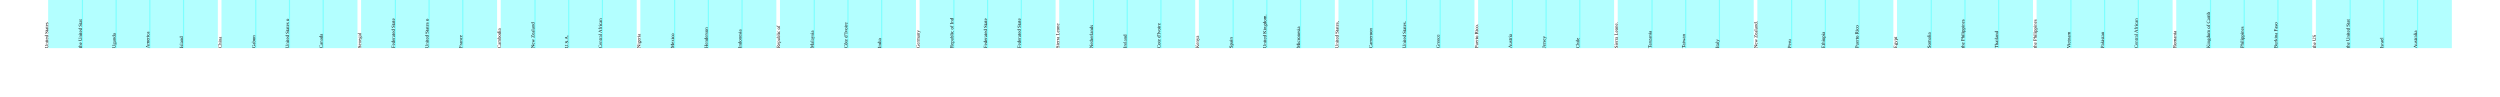
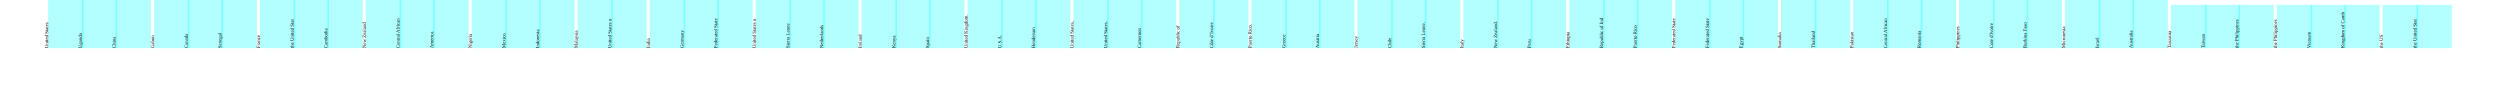
- <svg xmlns="http://www.w3.org/2000/svg" height="20.0" width="519.246">
+ <svg xmlns="http://www.w3.org/2000/svg" height="20.0" width="519.353">
  <g>
-     <rect x="10.0" y="-215.0" width="7.246" height="225.0" style="fill:cyan;opacity:0.3;" />
+     <rect x="10.0" y="-215.0" width="7.353" height="225.0" style="fill:cyan;opacity:0.3;" />
    <text x="10.0" y="10.0" transform="matrix(6.123233995736766E-17,-1.0,1.0,6.123233995736766E-17,0.0,20.0)" style="font-size:1px;">United States</text>
-     <rect x="17.0" y="-170.0" width="7.246" height="180.0" style="fill:cyan;opacity:0.3;" />
-     <text x="17.0" y="10.0" transform="matrix(6.123233995736766E-17,-1.0,1.0,6.123233995736766E-17,7,27.0)" style="font-size:1px;">the United Stat</text>
-     <rect x="24.0" y="-147.0" width="7.246" height="157.0" style="fill:cyan;opacity:0.3;" />
-     <text x="24.0" y="10.0" transform="matrix(6.123233995736766E-17,-1.0,1.0,6.123233995736766E-17,14,34.0)" style="font-size:1px;">Uganda</text>
-     <rect x="31.0" y="-125.0" width="7.246" height="135.0" style="fill:cyan;opacity:0.3;" />
-     <text x="31.0" y="10.0" transform="matrix(6.123233995736766E-17,-1.0,1.0,6.123233995736766E-17,21.0,41.0)" style="font-size:1px;">America</text>
-     <rect x="38.0" y="-113.0" width="7.246" height="123.0" style="fill:cyan;opacity:0.3;" />
-     <text x="38.0" y="10.0" transform="matrix(6.123233995736766E-17,-1.0,1.0,6.123233995736766E-17,28.0,48.0)" style="font-size:1px;">Island</text>
-     <rect x="46.0" y="-102.0" width="7.246" height="112.0" style="fill:cyan;opacity:0.3;" />
-     <text x="46.0" y="10.0" transform="matrix(6.123233995736766E-17,-1.0,1.0,6.123233995736766E-17,36.0,56.0)" style="font-size:1px;">China</text>
-     <rect x="53.0" y="-80.0" width="7.246" height="90.0" style="fill:cyan;opacity:0.3;" />
-     <text x="53.0" y="10.0" transform="matrix(6.123233995736766E-17,-1.0,1.0,6.123233995736766E-17,43.0,63.0)" style="font-size:1px;">Gabon</text>
-     <rect x="60.0" y="-80.0" width="7.246" height="90.0" style="fill:cyan;opacity:0.3;" />
-     <text x="60.0" y="10.0" transform="matrix(6.123233995736766E-17,-1.0,1.0,6.123233995736766E-17,50.0,70.0)" style="font-size:1px;">United States o</text>
-     <rect x="67.0" y="-80.0" width="7.246" height="90.0" style="fill:cyan;opacity:0.3;" />
-     <text x="67.0" y="10.0" transform="matrix(6.123233995736766E-17,-1.0,1.0,6.123233995736766E-17,57.0,77.0)" style="font-size:1px;">Canada</text>
-     <rect x="75.0" y="-80.0" width="7.246" height="90.0" style="fill:cyan;opacity:0.3;" />
-     <text x="75.0" y="10.0" transform="matrix(6.123233995736766E-17,-1.0,1.0,6.123233995736766E-17,65.0,85.0)" style="font-size:1px;">Senegal</text>
-     <rect x="82.0" y="-80.0" width="7.246" height="90.0" style="fill:cyan;opacity:0.3;" />
-     <text x="82.0" y="10.0" transform="matrix(6.123233995736766E-17,-1.0,1.0,6.123233995736766E-17,72.0,92.0)" style="font-size:1px;">Federated State</text>
-     <rect x="89.0" y="-80.0" width="7.246" height="90.0" style="fill:cyan;opacity:0.3;" />
-     <text x="89.0" y="10.0" transform="matrix(6.123233995736766E-17,-1.0,1.0,6.123233995736766E-17,79.0,99.0)" style="font-size:1px;">United States o</text>
-     <rect x="96.0" y="-80.0" width="7.246" height="90.0" style="fill:cyan;opacity:0.3;" />
-     <text x="96.0" y="10.0" transform="matrix(6.123233995736766E-17,-1.0,1.0,6.123233995736766E-17,86.0,106.0)" style="font-size:1px;">France</text>
-     <rect x="104.0" y="-57.0" width="7.246" height="67.0" style="fill:cyan;opacity:0.3;" />
-     <text x="104.0" y="10.0" transform="matrix(6.123233995736766E-17,-1.0,1.0,6.123233995736766E-17,94.0,114.0)" style="font-size:1px;">Cambodia</text>
-     <rect x="111.0" y="-57.0" width="7.246" height="67.0" style="fill:cyan;opacity:0.3;" />
-     <text x="111.0" y="10.0" transform="matrix(6.123233995736766E-17,-1.0,1.0,6.123233995736766E-17,101.0,121.0)" style="font-size:1px;">New Zealand</text>
-     <rect x="118.0" y="-57.0" width="7.246" height="67.0" style="fill:cyan;opacity:0.3;" />
-     <text x="118.0" y="10.0" transform="matrix(6.123233995736766E-17,-1.0,1.0,6.123233995736766E-17,108.0,128.0)" style="font-size:1px;">U.S.A.</text>
-     <rect x="125.0" y="-57.0" width="7.246" height="67.0" style="fill:cyan;opacity:0.3;" />
-     <text x="125.0" y="10.0" transform="matrix(6.123233995736766E-17,-1.0,1.0,6.123233995736766E-17,115.0,135.0)" style="font-size:1px;">Central African</text>
-     <rect x="133.0" y="-57.0" width="7.246" height="67.0" style="fill:cyan;opacity:0.3;" />
-     <text x="133.0" y="10.0" transform="matrix(6.123233995736766E-17,-1.0,1.0,6.123233995736766E-17,123,143.0)" style="font-size:1px;">Nigeria</text>
-     <rect x="140.0" y="-57.0" width="7.246" height="67.0" style="fill:cyan;opacity:0.3;" />
-     <text x="140.0" y="10.0" transform="matrix(6.123233995736766E-17,-1.0,1.0,6.123233995736766E-17,130.0,150.0)" style="font-size:1px;">Mexico</text>
-     <rect x="147.0" y="-57.0" width="7.246" height="67.0" style="fill:cyan;opacity:0.3;" />
-     <text x="147.0" y="10.0" transform="matrix(6.123233995736766E-17,-1.0,1.0,6.123233995736766E-17,137.0,157.0)" style="font-size:1px;">Henderson</text>
-     <rect x="154.0" y="-57.0" width="7.246" height="67.0" style="fill:cyan;opacity:0.3;" />
-     <text x="154.0" y="10.0" transform="matrix(6.123233995736766E-17,-1.0,1.0,6.123233995736766E-17,144.0,164.0)" style="font-size:1px;">Indonesia</text>
-     <rect x="162.0" y="-35.0" width="7.246" height="45.0" style="fill:cyan;opacity:0.3;" />
-     <text x="162.0" y="10.0" transform="matrix(6.123233995736766E-17,-1.0,1.0,6.123233995736766E-17,152.0,172.0)" style="font-size:1px;">Republic of</text>
-     <rect x="169.0" y="-35.0" width="7.246" height="45.0" style="fill:cyan;opacity:0.3;" />
-     <text x="169.0" y="10.0" transform="matrix(6.123233995736766E-17,-1.0,1.0,6.123233995736766E-17,159.0,179.0)" style="font-size:1px;">Malaysia</text>
-     <rect x="176.0" y="-35.0" width="7.246" height="45.0" style="fill:cyan;opacity:0.3;" />
-     <text x="176.0" y="10.0" transform="matrix(6.123233995736766E-17,-1.0,1.0,6.123233995736766E-17,166.0,186.0)" style="font-size:1px;">Côte d’Ivoire</text>
-     <rect x="183.0" y="-35.0" width="7.246" height="45.0" style="fill:cyan;opacity:0.3;" />
-     <text x="183.0" y="10.0" transform="matrix(6.123233995736766E-17,-1.0,1.0,6.123233995736766E-17,173.0,193.0)" style="font-size:1px;">India</text>
-     <rect x="191.0" y="-35.0" width="7.246" height="45.0" style="fill:cyan;opacity:0.3;" />
-     <text x="191.0" y="10.0" transform="matrix(6.123233995736766E-17,-1.0,1.0,6.123233995736766E-17,181.0,201.0)" style="font-size:1px;">Germany</text>
-     <rect x="198.0" y="-35.0" width="7.246" height="45.0" style="fill:cyan;opacity:0.3;" />
-     <text x="198.0" y="10.0" transform="matrix(6.123233995736766E-17,-1.0,1.0,6.123233995736766E-17,188.0,208.0)" style="font-size:1px;">Republic of Ind</text>
-     <rect x="205.0" y="-35.0" width="7.246" height="45.0" style="fill:cyan;opacity:0.3;" />
-     <text x="205.0" y="10.0" transform="matrix(6.123233995736766E-17,-1.0,1.0,6.123233995736766E-17,195.0,215.0)" style="font-size:1px;">Federated State</text>
-     <rect x="212.0" y="-35.0" width="7.246" height="45.0" style="fill:cyan;opacity:0.3;" />
-     <text x="212.0" y="10.0" transform="matrix(6.123233995736766E-17,-1.0,1.0,6.123233995736766E-17,202.0,222.0)" style="font-size:1px;">Federated State</text>
-     <rect x="220.0" y="-35.0" width="7.246" height="45.0" style="fill:cyan;opacity:0.3;" />
-     <text x="220.0" y="10.0" transform="matrix(6.123233995736766E-17,-1.0,1.0,6.123233995736766E-17,210.0,230.0)" style="font-size:1px;">Sierra Leone</text>
-     <rect x="227.0" y="-35.0" width="7.246" height="45.0" style="fill:cyan;opacity:0.3;" />
-     <text x="227.0" y="10.0" transform="matrix(6.123233995736766E-17,-1.0,1.0,6.123233995736766E-17,217.0,237.0)" style="font-size:1px;">Netherlands</text>
-     <rect x="234.0" y="-35.0" width="7.246" height="45.0" style="fill:cyan;opacity:0.3;" />
-     <text x="234.0" y="10.0" transform="matrix(6.123233995736766E-17,-1.0,1.0,6.123233995736766E-17,224.0,244.0)" style="font-size:1px;">Ireland</text>
-     <rect x="241.0" y="-35.0" width="7.246" height="45.0" style="fill:cyan;opacity:0.3;" />
-     <text x="241.0" y="10.0" transform="matrix(6.123233995736766E-17,-1.0,1.0,6.123233995736766E-17,231.0,251.0)" style="font-size:1px;">Cote d'Ivoire</text>
-     <rect x="249.0" y="-35.0" width="7.246" height="45.0" style="fill:cyan;opacity:0.3;" />
-     <text x="249.0" y="10.0" transform="matrix(6.123233995736766E-17,-1.0,1.0,6.123233995736766E-17,239,259.0)" style="font-size:1px;">Kenya</text>
-     <rect x="256.0" y="-35.0" width="7.246" height="45.0" style="fill:cyan;opacity:0.3;" />
-     <text x="256.0" y="10.0" transform="matrix(6.123233995736766E-17,-1.0,1.0,6.123233995736766E-17,246,266.0)" style="font-size:1px;">Spain</text>
-     <rect x="263.0" y="-35.0" width="7.246" height="45.0" style="fill:cyan;opacity:0.3;" />
-     <text x="263.0" y="10.0" transform="matrix(6.123233995736766E-17,-1.0,1.0,6.123233995736766E-17,253,273.0)" style="font-size:1px;">United Kingdom.</text>
-     <rect x="270.0" y="-35.0" width="7.246" height="45.0" style="fill:cyan;opacity:0.3;" />
-     <text x="270.0" y="10.0" transform="matrix(6.123233995736766E-17,-1.0,1.0,6.123233995736766E-17,260.0,280.0)" style="font-size:1px;">Micronesia</text>
-     <rect x="278.0" y="-12.0" width="7.246" height="22.0" style="fill:cyan;opacity:0.3;" />
-     <text x="278.0" y="10.0" transform="matrix(6.123233995736766E-17,-1.0,1.0,6.123233995736766E-17,268.0,288.0)" style="font-size:1px;">United States,</text>
-     <rect x="285.0" y="-12.0" width="7.246" height="22.0" style="fill:cyan;opacity:0.3;" />
-     <text x="285.0" y="10.0" transform="matrix(6.123233995736766E-17,-1.0,1.0,6.123233995736766E-17,275.0,295.0)" style="font-size:1px;">Cameroon</text>
-     <rect x="292.0" y="-12.0" width="7.246" height="22.0" style="fill:cyan;opacity:0.3;" />
-     <text x="292.0" y="10.0" transform="matrix(6.123233995736766E-17,-1.0,1.0,6.123233995736766E-17,282.0,302.0)" style="font-size:1px;">United States.</text>
-     <rect x="299.0" y="-12.0" width="7.246" height="22.0" style="fill:cyan;opacity:0.3;" />
-     <text x="299.0" y="10.0" transform="matrix(6.123233995736766E-17,-1.0,1.0,6.123233995736766E-17,289.0,309.0)" style="font-size:1px;">Greece</text>
-     <rect x="307.0" y="-12.0" width="7.246" height="22.0" style="fill:cyan;opacity:0.3;" />
-     <text x="307.0" y="10.0" transform="matrix(6.123233995736766E-17,-1.0,1.0,6.123233995736766E-17,297.0,317.0)" style="font-size:1px;">Puerto Rico.</text>
-     <rect x="314.0" y="-12.0" width="7.246" height="22.0" style="fill:cyan;opacity:0.3;" />
-     <text x="314.0" y="10.0" transform="matrix(6.123233995736766E-17,-1.0,1.0,6.123233995736766E-17,304.0,324.0)" style="font-size:1px;">Austria</text>
-     <rect x="321.0" y="-12.0" width="7.246" height="22.0" style="fill:cyan;opacity:0.3;" />
-     <text x="321.0" y="10.0" transform="matrix(6.123233995736766E-17,-1.0,1.0,6.123233995736766E-17,311.0,331.0)" style="font-size:1px;">Jersey</text>
-     <rect x="328.0" y="-12.0" width="7.246" height="22.0" style="fill:cyan;opacity:0.3;" />
-     <text x="328.0" y="10.0" transform="matrix(6.123233995736766E-17,-1.0,1.0,6.123233995736766E-17,318.0,338.0)" style="font-size:1px;">Chile</text>
-     <rect x="336.0" y="-12.0" width="7.246" height="22.0" style="fill:cyan;opacity:0.3;" />
-     <text x="336.0" y="10.0" transform="matrix(6.123233995736766E-17,-1.0,1.0,6.123233995736766E-17,326.0,346.0)" style="font-size:1px;">Sierra Leone.</text>
-     <rect x="343.0" y="-12.0" width="7.246" height="22.0" style="fill:cyan;opacity:0.3;" />
-     <text x="343.0" y="10.0" transform="matrix(6.123233995736766E-17,-1.0,1.0,6.123233995736766E-17,333.0,353.0)" style="font-size:1px;">Tanzania</text>
-     <rect x="350.0" y="-12.0" width="7.246" height="22.0" style="fill:cyan;opacity:0.3;" />
-     <text x="350.0" y="10.0" transform="matrix(6.123233995736766E-17,-1.0,1.0,6.123233995736766E-17,340.0,360.0)" style="font-size:1px;">Taiwan</text>
-     <rect x="357.0" y="-12.0" width="7.246" height="22.0" style="fill:cyan;opacity:0.3;" />
-     <text x="357.0" y="10.0" transform="matrix(6.123233995736766E-17,-1.0,1.0,6.123233995736766E-17,347.0,367.0)" style="font-size:1px;">Italy</text>
-     <rect x="365.0" y="-12.0" width="7.246" height="22.0" style="fill:cyan;opacity:0.3;" />
-     <text x="365.0" y="10.0" transform="matrix(6.123233995736766E-17,-1.0,1.0,6.123233995736766E-17,355.0,375.0)" style="font-size:1px;">New Zealand.</text>
-     <rect x="372.0" y="-12.0" width="7.246" height="22.0" style="fill:cyan;opacity:0.3;" />
-     <text x="372.0" y="10.0" transform="matrix(6.123233995736766E-17,-1.0,1.0,6.123233995736766E-17,362.0,382.0)" style="font-size:1px;">Peru</text>
-     <rect x="379.0" y="-12.0" width="7.246" height="22.0" style="fill:cyan;opacity:0.3;" />
-     <text x="379.0" y="10.0" transform="matrix(6.123233995736766E-17,-1.0,1.0,6.123233995736766E-17,369.0,389.0)" style="font-size:1px;">Ethiopia</text>
-     <rect x="386.0" y="-12.0" width="7.246" height="22.0" style="fill:cyan;opacity:0.3;" />
-     <text x="386.0" y="10.0" transform="matrix(6.123233995736766E-17,-1.0,1.0,6.123233995736766E-17,376.0,396.0)" style="font-size:1px;">Puerto Rico</text>
-     <rect x="394.0" y="-12.0" width="7.246" height="22.0" style="fill:cyan;opacity:0.3;" />
-     <text x="394.0" y="10.0" transform="matrix(6.123233995736766E-17,-1.0,1.0,6.123233995736766E-17,384.0,404.0)" style="font-size:1px;">Egypt</text>
-     <rect x="401.0" y="-12.0" width="7.246" height="22.0" style="fill:cyan;opacity:0.3;" />
-     <text x="401.0" y="10.0" transform="matrix(6.123233995736766E-17,-1.0,1.0,6.123233995736766E-17,391.0,411.0)" style="font-size:1px;">Somalia</text>
-     <rect x="408.0" y="-12.0" width="7.246" height="22.0" style="fill:cyan;opacity:0.3;" />
-     <text x="408.0" y="10.0" transform="matrix(6.123233995736766E-17,-1.0,1.0,6.123233995736766E-17,398.0,418.0)" style="font-size:1px;">the Philippines</text>
-     <rect x="415.0" y="-12.0" width="7.246" height="22.0" style="fill:cyan;opacity:0.3;" />
-     <text x="415.0" y="10.0" transform="matrix(6.123233995736766E-17,-1.0,1.0,6.123233995736766E-17,405.0,425.0)" style="font-size:1px;">Thailand</text>
-     <rect x="423.0" y="-12.0" width="7.246" height="22.0" style="fill:cyan;opacity:0.3;" />
-     <text x="423.0" y="10.0" transform="matrix(6.123233995736766E-17,-1.0,1.0,6.123233995736766E-17,413.0,433.0)" style="font-size:1px;">the Philippines</text>
-     <rect x="430.0" y="-12.0" width="7.246" height="22.0" style="fill:cyan;opacity:0.3;" />
-     <text x="430.0" y="10.0" transform="matrix(6.123233995736766E-17,-1.0,1.0,6.123233995736766E-17,420.0,440.0)" style="font-size:1px;">Vietnam</text>
-     <rect x="437.0" y="-12.0" width="7.246" height="22.0" style="fill:cyan;opacity:0.3;" />
-     <text x="437.0" y="10.0" transform="matrix(6.123233995736766E-17,-1.0,1.0,6.123233995736766E-17,427.0,447.0)" style="font-size:1px;">Pakistan</text>
-     <rect x="444.0" y="-12.0" width="7.246" height="22.0" style="fill:cyan;opacity:0.3;" />
-     <text x="444.0" y="10.0" transform="matrix(6.123233995736766E-17,-1.0,1.0,6.123233995736766E-17,434.0,454.0)" style="font-size:1px;">Central African</text>
-     <rect x="452.0" y="-12.0" width="7.246" height="22.0" style="fill:cyan;opacity:0.3;" />
-     <text x="452.0" y="10.0" transform="matrix(6.123233995736766E-17,-1.0,1.0,6.123233995736766E-17,442.0,462.0)" style="font-size:1px;">Romania</text>
-     <rect x="459.0" y="-12.0" width="7.246" height="22.0" style="fill:cyan;opacity:0.3;" />
-     <text x="459.0" y="10.0" transform="matrix(6.123233995736766E-17,-1.0,1.0,6.123233995736766E-17,449.0,469.0)" style="font-size:1px;">Kingdom of Camb</text>
-     <rect x="466.0" y="-12.0" width="7.246" height="22.0" style="fill:cyan;opacity:0.3;" />
-     <text x="466.0" y="10.0" transform="matrix(6.123233995736766E-17,-1.0,1.0,6.123233995736766E-17,456.0,476.0)" style="font-size:1px;">Philippines</text>
-     <rect x="473.0" y="-12.0" width="7.246" height="22.0" style="fill:cyan;opacity:0.3;" />
-     <text x="473.0" y="10.0" transform="matrix(6.123233995736766E-17,-1.0,1.0,6.123233995736766E-17,463.0,483.0)" style="font-size:1px;">Burkina Faso</text>
-     <rect x="481.0" y="-12.0" width="7.246" height="22.0" style="fill:cyan;opacity:0.3;" />
-     <text x="481.0" y="10.0" transform="matrix(6.123233995736766E-17,-1.0,1.0,6.123233995736766E-17,471,491.0)" style="font-size:1px;">the US</text>
-     <rect x="488.0" y="-12.0" width="7.246" height="22.0" style="fill:cyan;opacity:0.3;" />
-     <text x="488.0" y="10.0" transform="matrix(6.123233995736766E-17,-1.0,1.0,6.123233995736766E-17,478,498.0)" style="font-size:1px;">the United Stat</text>
-     <rect x="495.0" y="-12.0" width="7.246" height="22.0" style="fill:cyan;opacity:0.3;" />
-     <text x="495.0" y="10.0" transform="matrix(6.123233995736766E-17,-1.0,1.0,6.123233995736766E-17,485,505.0)" style="font-size:1px;">Israel</text>
-     <rect x="502.0" y="-12.0" width="7.246" height="22.0" style="fill:cyan;opacity:0.3;" />
-     <text x="502.0" y="10.0" transform="matrix(6.123233995736766E-17,-1.0,1.0,6.123233995736766E-17,492,512.0)" style="font-size:1px;">Australia</text>
+     <rect x="17.0" y="-126.0" width="7.353" height="136.0" style="fill:cyan;opacity:0.3;" />
+     <text x="17.0" y="10.0" transform="matrix(6.123233995736766E-17,-1.0,1.0,6.123233995736766E-17,7,27.0)" style="font-size:1px;">Uganda</text>
+     <rect x="24.0" y="-87.0" width="7.353" height="97.0" style="fill:cyan;opacity:0.3;" />
+     <text x="24.0" y="10.0" transform="matrix(6.123233995736766E-17,-1.0,1.0,6.123233995736766E-17,14,34.0)" style="font-size:1px;">China</text>
+     <rect x="32.0" y="-68.0" width="7.353" height="78.0" style="fill:cyan;opacity:0.3;" />
+     <text x="32.0" y="10.0" transform="matrix(6.123233995736766E-17,-1.0,1.0,6.123233995736766E-17,22.0,42.0)" style="font-size:1px;">Gabon</text>
+     <rect x="39.0" y="-68.0" width="7.353" height="78.0" style="fill:cyan;opacity:0.3;" />
+     <text x="39.0" y="10.0" transform="matrix(6.123233995736766E-17,-1.0,1.0,6.123233995736766E-17,29.0,49.0)" style="font-size:1px;">Canada</text>
+     <rect x="46.0" y="-68.0" width="7.353" height="78.0" style="fill:cyan;opacity:0.3;" />
+     <text x="46.0" y="10.0" transform="matrix(6.123233995736766E-17,-1.0,1.0,6.123233995736766E-17,36.0,56.0)" style="font-size:1px;">Senegal</text>
+     <rect x="54.0" y="-68.0" width="7.353" height="78.0" style="fill:cyan;opacity:0.3;" />
+     <text x="54.0" y="10.0" transform="matrix(6.123233995736766E-17,-1.0,1.0,6.123233995736766E-17,44.0,64.0)" style="font-size:1px;">France</text>
+     <rect x="61.0" y="-68.0" width="7.353" height="78.0" style="fill:cyan;opacity:0.3;" />
+     <text x="61.0" y="10.0" transform="matrix(6.123233995736766E-17,-1.0,1.0,6.123233995736766E-17,51.0,71.0)" style="font-size:1px;">the United Stat</text>
+     <rect x="68.0" y="-48.0" width="7.353" height="58.0" style="fill:cyan;opacity:0.3;" />
+     <text x="68.0" y="10.0" transform="matrix(6.123233995736766E-17,-1.0,1.0,6.123233995736766E-17,58.0,78.0)" style="font-size:1px;">Cambodia</text>
+     <rect x="76.0" y="-48.0" width="7.353" height="58.0" style="fill:cyan;opacity:0.3;" />
+     <text x="76.0" y="10.0" transform="matrix(6.123233995736766E-17,-1.0,1.0,6.123233995736766E-17,66.0,86.0)" style="font-size:1px;">New Zealand</text>
+     <rect x="83.0" y="-48.0" width="7.353" height="58.0" style="fill:cyan;opacity:0.3;" />
+     <text x="83.0" y="10.0" transform="matrix(6.123233995736766E-17,-1.0,1.0,6.123233995736766E-17,73.0,93.0)" style="font-size:1px;">Central African</text>
+     <rect x="90.0" y="-48.0" width="7.353" height="58.0" style="fill:cyan;opacity:0.3;" />
+     <text x="90.0" y="10.0" transform="matrix(6.123233995736766E-17,-1.0,1.0,6.123233995736766E-17,80.0,100.0)" style="font-size:1px;">America</text>
+     <rect x="98.0" y="-48.0" width="7.353" height="58.0" style="fill:cyan;opacity:0.3;" />
+     <text x="98.0" y="10.0" transform="matrix(6.123233995736766E-17,-1.0,1.0,6.123233995736766E-17,88.0,108.0)" style="font-size:1px;">Nigeria</text>
+     <rect x="105.0" y="-48.0" width="7.353" height="58.0" style="fill:cyan;opacity:0.3;" />
+     <text x="105.0" y="10.0" transform="matrix(6.123233995736766E-17,-1.0,1.0,6.123233995736766E-17,95.0,115.0)" style="font-size:1px;">Mexico</text>
+     <rect x="112.0" y="-48.0" width="7.353" height="58.0" style="fill:cyan;opacity:0.3;" />
+     <text x="112.0" y="10.0" transform="matrix(6.123233995736766E-17,-1.0,1.0,6.123233995736766E-17,102.0,122.0)" style="font-size:1px;">Indonesia</text>
+     <rect x="120.0" y="-29.0" width="7.353" height="39.0" style="fill:cyan;opacity:0.3;" />
+     <text x="120.0" y="10.0" transform="matrix(6.123233995736766E-17,-1.0,1.0,6.123233995736766E-17,110.0,130.0)" style="font-size:1px;">Malaysia</text>
+     <rect x="127.0" y="-29.0" width="7.353" height="39.0" style="fill:cyan;opacity:0.3;" />
+     <text x="127.0" y="10.0" transform="matrix(6.123233995736766E-17,-1.0,1.0,6.123233995736766E-17,117.0,137.0)" style="font-size:1px;">United States o</text>
+     <rect x="135.0" y="-29.0" width="7.353" height="39.0" style="fill:cyan;opacity:0.3;" />
+     <text x="135.0" y="10.0" transform="matrix(6.123233995736766E-17,-1.0,1.0,6.123233995736766E-17,125,145.0)" style="font-size:1px;">India</text>
+     <rect x="142.0" y="-29.0" width="7.353" height="39.0" style="fill:cyan;opacity:0.3;" />
+     <text x="142.0" y="10.0" transform="matrix(6.123233995736766E-17,-1.0,1.0,6.123233995736766E-17,132.0,152.0)" style="font-size:1px;">Germany</text>
+     <rect x="149.0" y="-29.0" width="7.353" height="39.0" style="fill:cyan;opacity:0.3;" />
+     <text x="149.0" y="10.0" transform="matrix(6.123233995736766E-17,-1.0,1.0,6.123233995736766E-17,139.0,159.0)" style="font-size:1px;">Federated State</text>
+     <rect x="157.0" y="-29.0" width="7.353" height="39.0" style="fill:cyan;opacity:0.3;" />
+     <text x="157.0" y="10.0" transform="matrix(6.123233995736766E-17,-1.0,1.0,6.123233995736766E-17,147.0,167.0)" style="font-size:1px;">United States o</text>
+     <rect x="164.0" y="-29.0" width="7.353" height="39.0" style="fill:cyan;opacity:0.3;" />
+     <text x="164.0" y="10.0" transform="matrix(6.123233995736766E-17,-1.0,1.0,6.123233995736766E-17,154.0,174.0)" style="font-size:1px;">Sierra Leone</text>
+     <rect x="171.0" y="-29.0" width="7.353" height="39.0" style="fill:cyan;opacity:0.3;" />
+     <text x="171.0" y="10.0" transform="matrix(6.123233995736766E-17,-1.0,1.0,6.123233995736766E-17,161.0,181.0)" style="font-size:1px;">Netherlands</text>
+     <rect x="179.0" y="-29.0" width="7.353" height="39.0" style="fill:cyan;opacity:0.3;" />
+     <text x="179.0" y="10.0" transform="matrix(6.123233995736766E-17,-1.0,1.0,6.123233995736766E-17,169.0,189.0)" style="font-size:1px;">Ireland</text>
+     <rect x="186.0" y="-29.0" width="7.353" height="39.0" style="fill:cyan;opacity:0.3;" />
+     <text x="186.0" y="10.0" transform="matrix(6.123233995736766E-17,-1.0,1.0,6.123233995736766E-17,176.0,196.0)" style="font-size:1px;">Kenya</text>
+     <rect x="193.0" y="-29.0" width="7.353" height="39.0" style="fill:cyan;opacity:0.3;" />
+     <text x="193.0" y="10.0" transform="matrix(6.123233995736766E-17,-1.0,1.0,6.123233995736766E-17,183.0,203.0)" style="font-size:1px;">Spain</text>
+     <rect x="201.0" y="-29.0" width="7.353" height="39.0" style="fill:cyan;opacity:0.3;" />
+     <text x="201.0" y="10.0" transform="matrix(6.123233995736766E-17,-1.0,1.0,6.123233995736766E-17,191.0,211.0)" style="font-size:1px;">United Kingdom.</text>
+     <rect x="208.0" y="-19.0" width="7.353" height="29.0" style="fill:cyan;opacity:0.3;" />
+     <text x="208.0" y="10.0" transform="matrix(6.123233995736766E-17,-1.0,1.0,6.123233995736766E-17,198.0,218.0)" style="font-size:1px;">U.S.A.</text>
+     <rect x="215.0" y="-19.0" width="7.353" height="29.0" style="fill:cyan;opacity:0.3;" />
+     <text x="215.0" y="10.0" transform="matrix(6.123233995736766E-17,-1.0,1.0,6.123233995736766E-17,205.0,225.0)" style="font-size:1px;">Henderson</text>
+     <rect x="223.0" y="-9.0" width="7.353" height="19.0" style="fill:cyan;opacity:0.3;" />
+     <text x="223.0" y="10.0" transform="matrix(6.123233995736766E-17,-1.0,1.0,6.123233995736766E-17,213.0,233.0)" style="font-size:1px;">United States,</text>
+     <rect x="230.0" y="-9.0" width="7.353" height="19.0" style="fill:cyan;opacity:0.3;" />
+     <text x="230.0" y="10.0" transform="matrix(6.123233995736766E-17,-1.0,1.0,6.123233995736766E-17,220.0,240.0)" style="font-size:1px;">United States.</text>
+     <rect x="237.0" y="-9.0" width="7.353" height="19.0" style="fill:cyan;opacity:0.3;" />
+     <text x="237.0" y="10.0" transform="matrix(6.123233995736766E-17,-1.0,1.0,6.123233995736766E-17,227.0,247.0)" style="font-size:1px;">Cameroon</text>
+     <rect x="245.0" y="-9.0" width="7.353" height="19.0" style="fill:cyan;opacity:0.3;" />
+     <text x="245.0" y="10.0" transform="matrix(6.123233995736766E-17,-1.0,1.0,6.123233995736766E-17,235.0,255.0)" style="font-size:1px;">Republic of</text>
+     <rect x="252.0" y="-9.0" width="7.353" height="19.0" style="fill:cyan;opacity:0.3;" />
+     <text x="252.0" y="10.0" transform="matrix(6.123233995736766E-17,-1.0,1.0,6.123233995736766E-17,242,262.0)" style="font-size:1px;">Côte d’Ivoire</text>
+     <rect x="260.0" y="-9.0" width="7.353" height="19.0" style="fill:cyan;opacity:0.3;" />
+     <text x="260.0" y="10.0" transform="matrix(6.123233995736766E-17,-1.0,1.0,6.123233995736766E-17,250,270.0)" style="font-size:1px;">Puerto Rico.</text>
+     <rect x="267.0" y="-9.0" width="7.353" height="19.0" style="fill:cyan;opacity:0.3;" />
+     <text x="267.0" y="10.0" transform="matrix(6.123233995736766E-17,-1.0,1.0,6.123233995736766E-17,257.0,277.0)" style="font-size:1px;">Greece</text>
+     <rect x="274.0" y="-9.0" width="7.353" height="19.0" style="fill:cyan;opacity:0.3;" />
+     <text x="274.0" y="10.0" transform="matrix(6.123233995736766E-17,-1.0,1.0,6.123233995736766E-17,264.0,284.0)" style="font-size:1px;">Austria</text>
+     <rect x="282.0" y="-9.0" width="7.353" height="19.0" style="fill:cyan;opacity:0.3;" />
+     <text x="282.0" y="10.0" transform="matrix(6.123233995736766E-17,-1.0,1.0,6.123233995736766E-17,272.0,292.0)" style="font-size:1px;">Jersey</text>
+     <rect x="289.0" y="-9.0" width="7.353" height="19.0" style="fill:cyan;opacity:0.3;" />
+     <text x="289.0" y="10.0" transform="matrix(6.123233995736766E-17,-1.0,1.0,6.123233995736766E-17,279.0,299.0)" style="font-size:1px;">Chile</text>
+     <rect x="296.0" y="-9.0" width="7.353" height="19.0" style="fill:cyan;opacity:0.3;" />
+     <text x="296.0" y="10.0" transform="matrix(6.123233995736766E-17,-1.0,1.0,6.123233995736766E-17,286.0,306.0)" style="font-size:1px;">Sierra Leone.</text>
+     <rect x="304.0" y="-9.0" width="7.353" height="19.0" style="fill:cyan;opacity:0.3;" />
+     <text x="304.0" y="10.0" transform="matrix(6.123233995736766E-17,-1.0,1.0,6.123233995736766E-17,294.0,314.0)" style="font-size:1px;">Italy</text>
+     <rect x="311.0" y="-9.0" width="7.353" height="19.0" style="fill:cyan;opacity:0.3;" />
+     <text x="311.0" y="10.0" transform="matrix(6.123233995736766E-17,-1.0,1.0,6.123233995736766E-17,301.0,321.0)" style="font-size:1px;">New Zealand.</text>
+     <rect x="318.0" y="-9.0" width="7.353" height="19.0" style="fill:cyan;opacity:0.3;" />
+     <text x="318.0" y="10.0" transform="matrix(6.123233995736766E-17,-1.0,1.0,6.123233995736766E-17,308.0,328.0)" style="font-size:1px;">Peru</text>
+     <rect x="326.0" y="-9.0" width="7.353" height="19.0" style="fill:cyan;opacity:0.3;" />
+     <text x="326.0" y="10.0" transform="matrix(6.123233995736766E-17,-1.0,1.0,6.123233995736766E-17,316.0,336.0)" style="font-size:1px;">Ethiopia</text>
+     <rect x="333.0" y="-9.0" width="7.353" height="19.0" style="fill:cyan;opacity:0.3;" />
+     <text x="333.0" y="10.0" transform="matrix(6.123233995736766E-17,-1.0,1.0,6.123233995736766E-17,323.0,343.0)" style="font-size:1px;">Republic of Ind</text>
+     <rect x="340.0" y="-9.0" width="7.353" height="19.0" style="fill:cyan;opacity:0.3;" />
+     <text x="340.0" y="10.0" transform="matrix(6.123233995736766E-17,-1.0,1.0,6.123233995736766E-17,330.0,350.0)" style="font-size:1px;">Puerto Rico</text>
+     <rect x="348.0" y="-9.0" width="7.353" height="19.0" style="fill:cyan;opacity:0.3;" />
+     <text x="348.0" y="10.0" transform="matrix(6.123233995736766E-17,-1.0,1.0,6.123233995736766E-17,338.0,358.0)" style="font-size:1px;">Federated State</text>
+     <rect x="355.0" y="-9.0" width="7.353" height="19.0" style="fill:cyan;opacity:0.3;" />
+     <text x="355.0" y="10.0" transform="matrix(6.123233995736766E-17,-1.0,1.0,6.123233995736766E-17,345.0,365.0)" style="font-size:1px;">Federated State</text>
+     <rect x="362.0" y="-9.0" width="7.353" height="19.0" style="fill:cyan;opacity:0.3;" />
+     <text x="362.0" y="10.0" transform="matrix(6.123233995736766E-17,-1.0,1.0,6.123233995736766E-17,352.0,372.0)" style="font-size:1px;">Egypt</text>
+     <rect x="370.0" y="-9.0" width="7.353" height="19.0" style="fill:cyan;opacity:0.3;" />
+     <text x="370.0" y="10.0" transform="matrix(6.123233995736766E-17,-1.0,1.0,6.123233995736766E-17,360.0,380.0)" style="font-size:1px;">Somalia</text>
+     <rect x="377.0" y="-9.0" width="7.353" height="19.0" style="fill:cyan;opacity:0.3;" />
+     <text x="377.0" y="10.0" transform="matrix(6.123233995736766E-17,-1.0,1.0,6.123233995736766E-17,367.0,387.0)" style="font-size:1px;">Thailand</text>
+     <rect x="385.0" y="-9.0" width="7.353" height="19.0" style="fill:cyan;opacity:0.3;" />
+     <text x="385.0" y="10.0" transform="matrix(6.123233995736766E-17,-1.0,1.0,6.123233995736766E-17,375.0,395.0)" style="font-size:1px;">Pakistan</text>
+     <rect x="392.0" y="-9.0" width="7.353" height="19.0" style="fill:cyan;opacity:0.3;" />
+     <text x="392.0" y="10.0" transform="matrix(6.123233995736766E-17,-1.0,1.0,6.123233995736766E-17,382.0,402.0)" style="font-size:1px;">Central African</text>
+     <rect x="399.0" y="-9.0" width="7.353" height="19.0" style="fill:cyan;opacity:0.3;" />
+     <text x="399.0" y="10.0" transform="matrix(6.123233995736766E-17,-1.0,1.0,6.123233995736766E-17,389.0,409.0)" style="font-size:1px;">Romania</text>
+     <rect x="407.0" y="-9.0" width="7.353" height="19.0" style="fill:cyan;opacity:0.3;" />
+     <text x="407.0" y="10.0" transform="matrix(6.123233995736766E-17,-1.0,1.0,6.123233995736766E-17,397.0,417.0)" style="font-size:1px;">Philippines</text>
+     <rect x="414.0" y="-9.0" width="7.353" height="19.0" style="fill:cyan;opacity:0.3;" />
+     <text x="414.0" y="10.0" transform="matrix(6.123233995736766E-17,-1.0,1.0,6.123233995736766E-17,404.0,424.0)" style="font-size:1px;">Cote d'Ivoire</text>
+     <rect x="421.0" y="-9.0" width="7.353" height="19.0" style="fill:cyan;opacity:0.3;" />
+     <text x="421.0" y="10.0" transform="matrix(6.123233995736766E-17,-1.0,1.0,6.123233995736766E-17,411.0,431.0)" style="font-size:1px;">Burkina Faso</text>
+     <rect x="429.0" y="-9.0" width="7.353" height="19.0" style="fill:cyan;opacity:0.3;" />
+     <text x="429.0" y="10.0" transform="matrix(6.123233995736766E-17,-1.0,1.0,6.123233995736766E-17,419.0,439.0)" style="font-size:1px;">Micronesia</text>
+     <rect x="436.0" y="-9.0" width="7.353" height="19.0" style="fill:cyan;opacity:0.3;" />
+     <text x="436.0" y="10.0" transform="matrix(6.123233995736766E-17,-1.0,1.0,6.123233995736766E-17,426.0,446.0)" style="font-size:1px;">Israel</text>
+     <rect x="443.0" y="-9.0" width="7.353" height="19.0" style="fill:cyan;opacity:0.3;" />
+     <text x="443.0" y="10.0" transform="matrix(6.123233995736766E-17,-1.0,1.0,6.123233995736766E-17,433.0,453.0)" style="font-size:1px;">Australia</text>
+     <rect x="451.0" y="1.0" width="7.353" height="9.0" style="fill:cyan;opacity:0.3;" />
+     <text x="451.0" y="10.0" transform="matrix(6.123233995736766E-17,-1.0,1.0,6.123233995736766E-17,441.0,461.0)" style="font-size:1px;">Tanzania</text>
+     <rect x="458.0" y="1.0" width="7.353" height="9.0" style="fill:cyan;opacity:0.3;" />
+     <text x="458.0" y="10.0" transform="matrix(6.123233995736766E-17,-1.0,1.0,6.123233995736766E-17,448.0,468.0)" style="font-size:1px;">Taiwan</text>
+     <rect x="465.0" y="1.0" width="7.353" height="9.0" style="fill:cyan;opacity:0.3;" />
+     <text x="465.0" y="10.0" transform="matrix(6.123233995736766E-17,-1.0,1.0,6.123233995736766E-17,455.0,475.0)" style="font-size:1px;">the Philippines</text>
+     <rect x="473.0" y="1.0" width="7.353" height="9.0" style="fill:cyan;opacity:0.3;" />
+     <text x="473.0" y="10.0" transform="matrix(6.123233995736766E-17,-1.0,1.0,6.123233995736766E-17,463.0,483.0)" style="font-size:1px;">the Philippines</text>
+     <rect x="480.0" y="1.0" width="7.353" height="9.0" style="fill:cyan;opacity:0.3;" />
+     <text x="480.0" y="10.0" transform="matrix(6.123233995736766E-17,-1.0,1.0,6.123233995736766E-17,470,490.0)" style="font-size:1px;">Vietnam</text>
+     <rect x="487.0" y="1.0" width="7.353" height="9.0" style="fill:cyan;opacity:0.3;" />
+     <text x="487.0" y="10.0" transform="matrix(6.123233995736766E-17,-1.0,1.0,6.123233995736766E-17,477,497.0)" style="font-size:1px;">Kingdom of Camb</text>
+     <rect x="495.0" y="1.0" width="7.353" height="9.0" style="fill:cyan;opacity:0.3;" />
+     <text x="495.0" y="10.0" transform="matrix(6.123233995736766E-17,-1.0,1.0,6.123233995736766E-17,485,505.0)" style="font-size:1px;">the US</text>
+     <rect x="502.0" y="1.0" width="7.353" height="9.0" style="fill:cyan;opacity:0.3;" />
+     <text x="502.0" y="10.0" transform="matrix(6.123233995736766E-17,-1.0,1.0,6.123233995736766E-17,492,512.0)" style="font-size:1px;">the United Stat</text>
  </g>
</svg>
